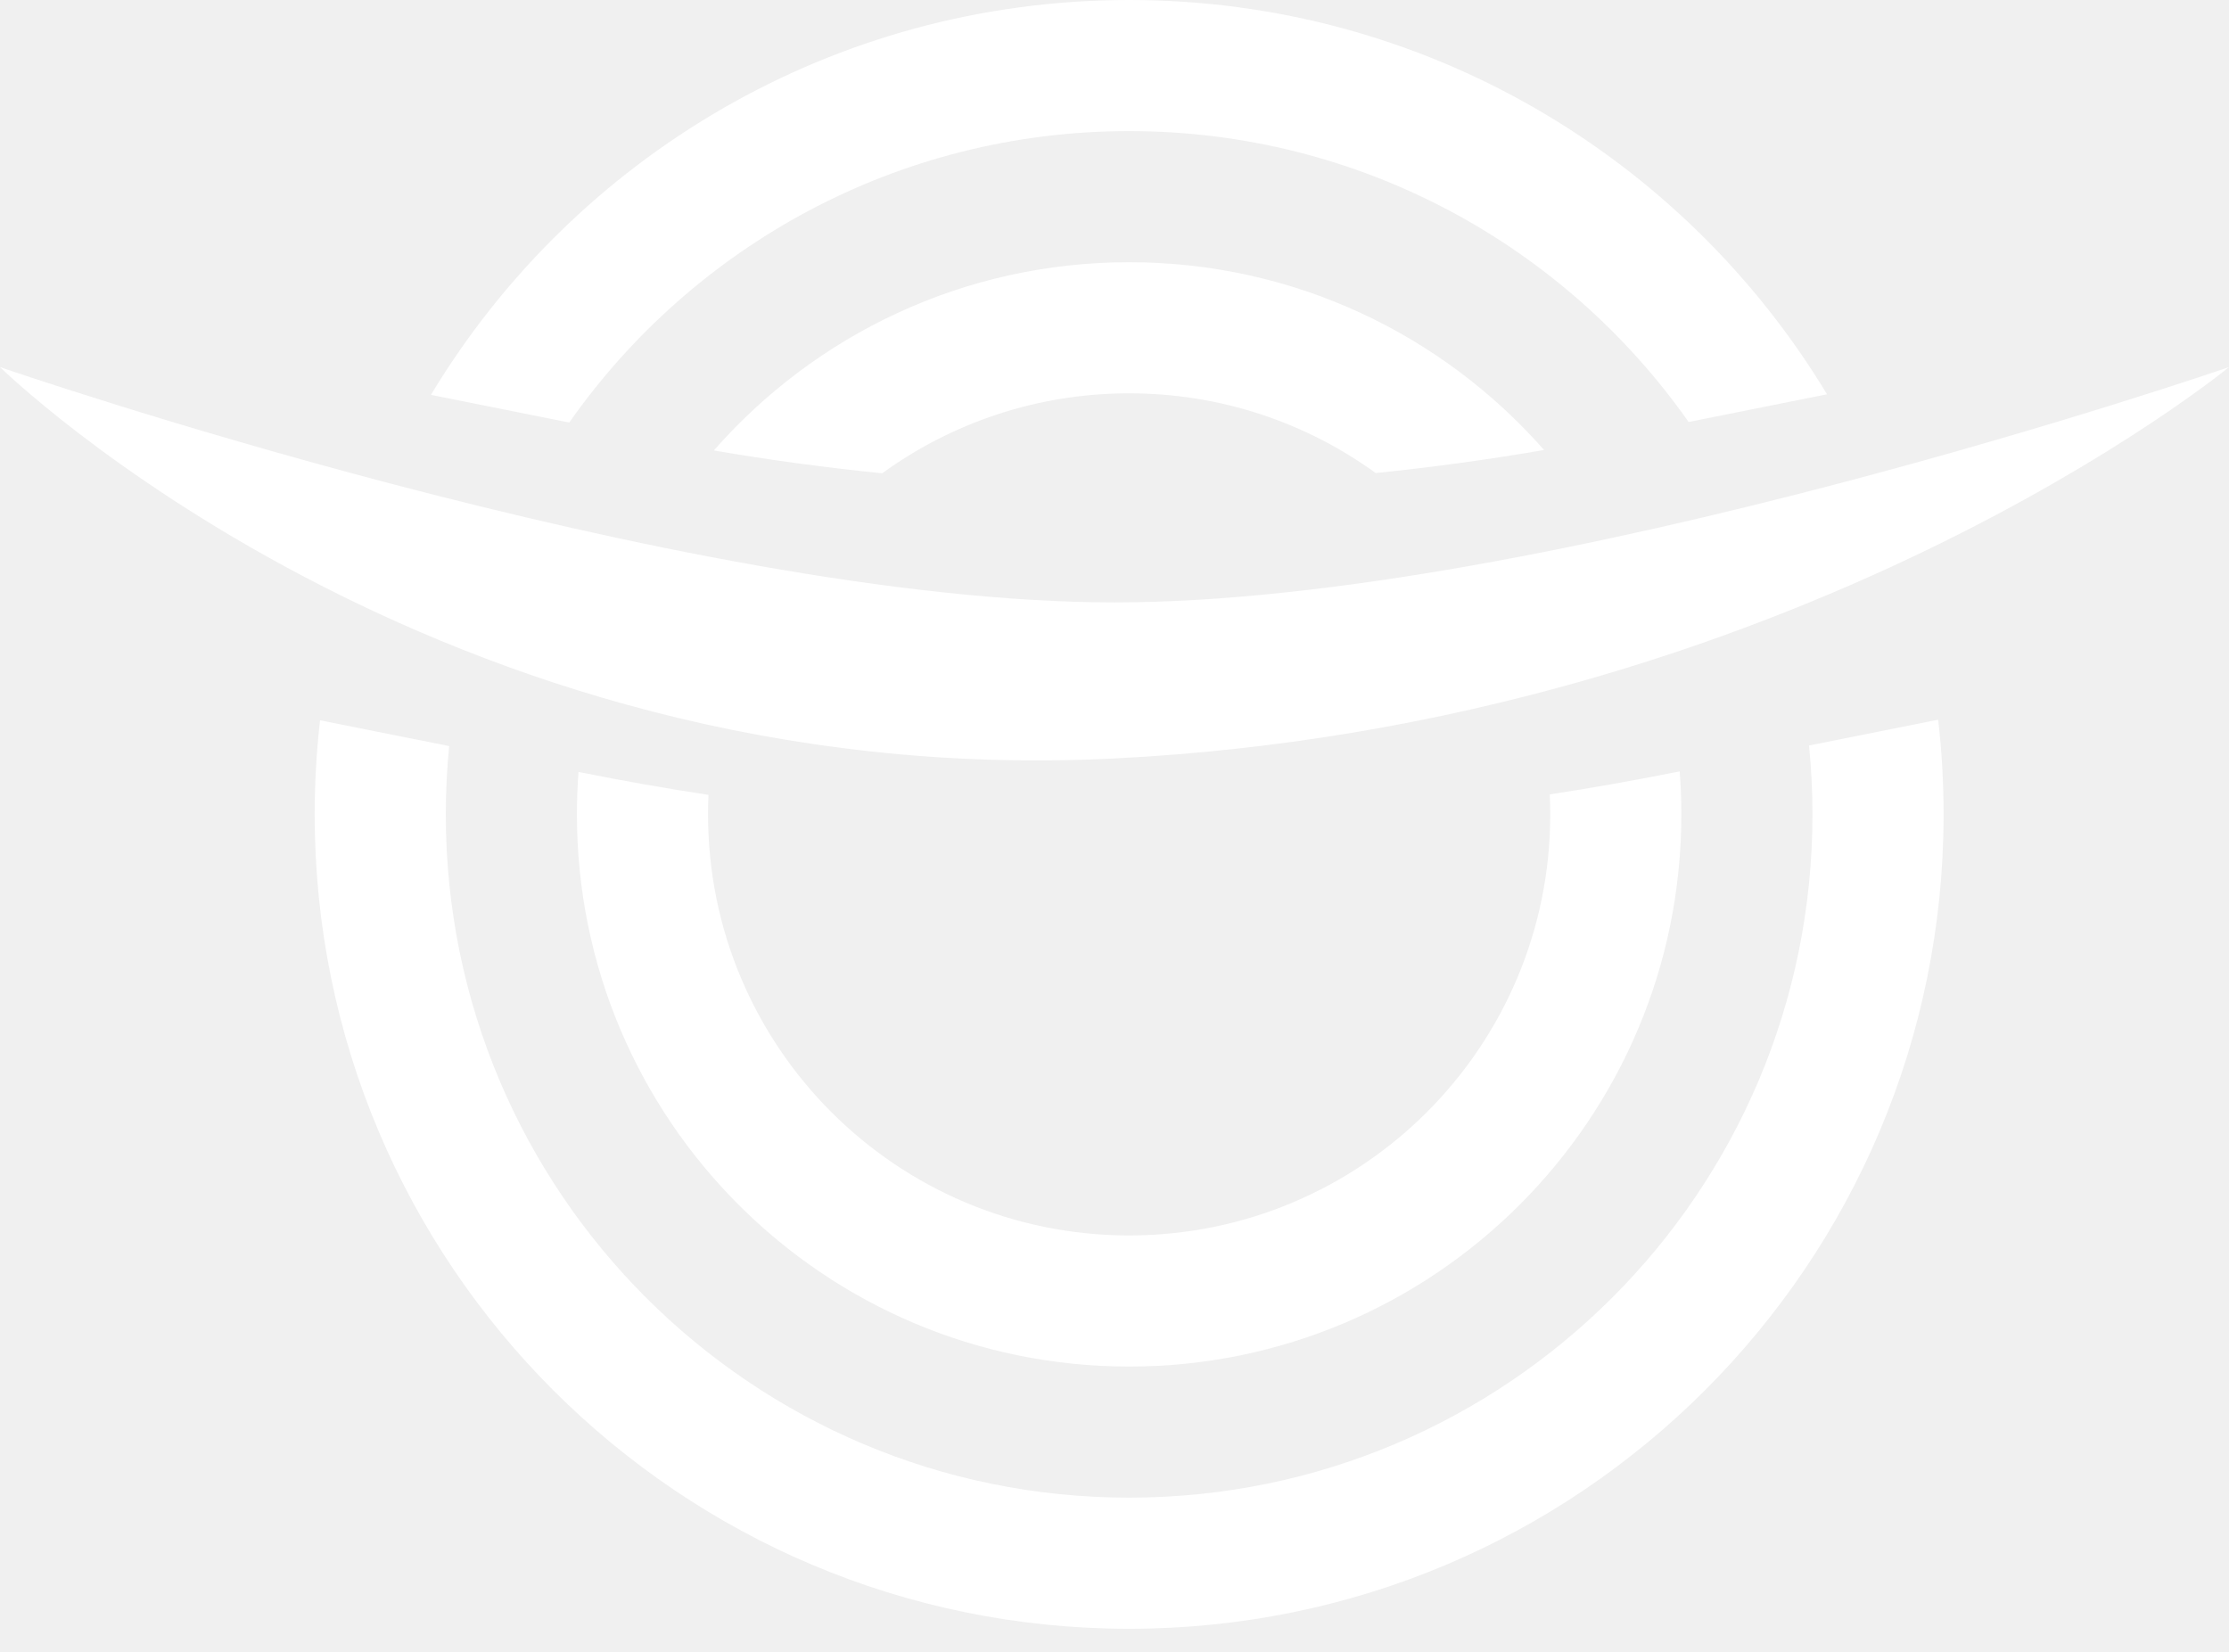
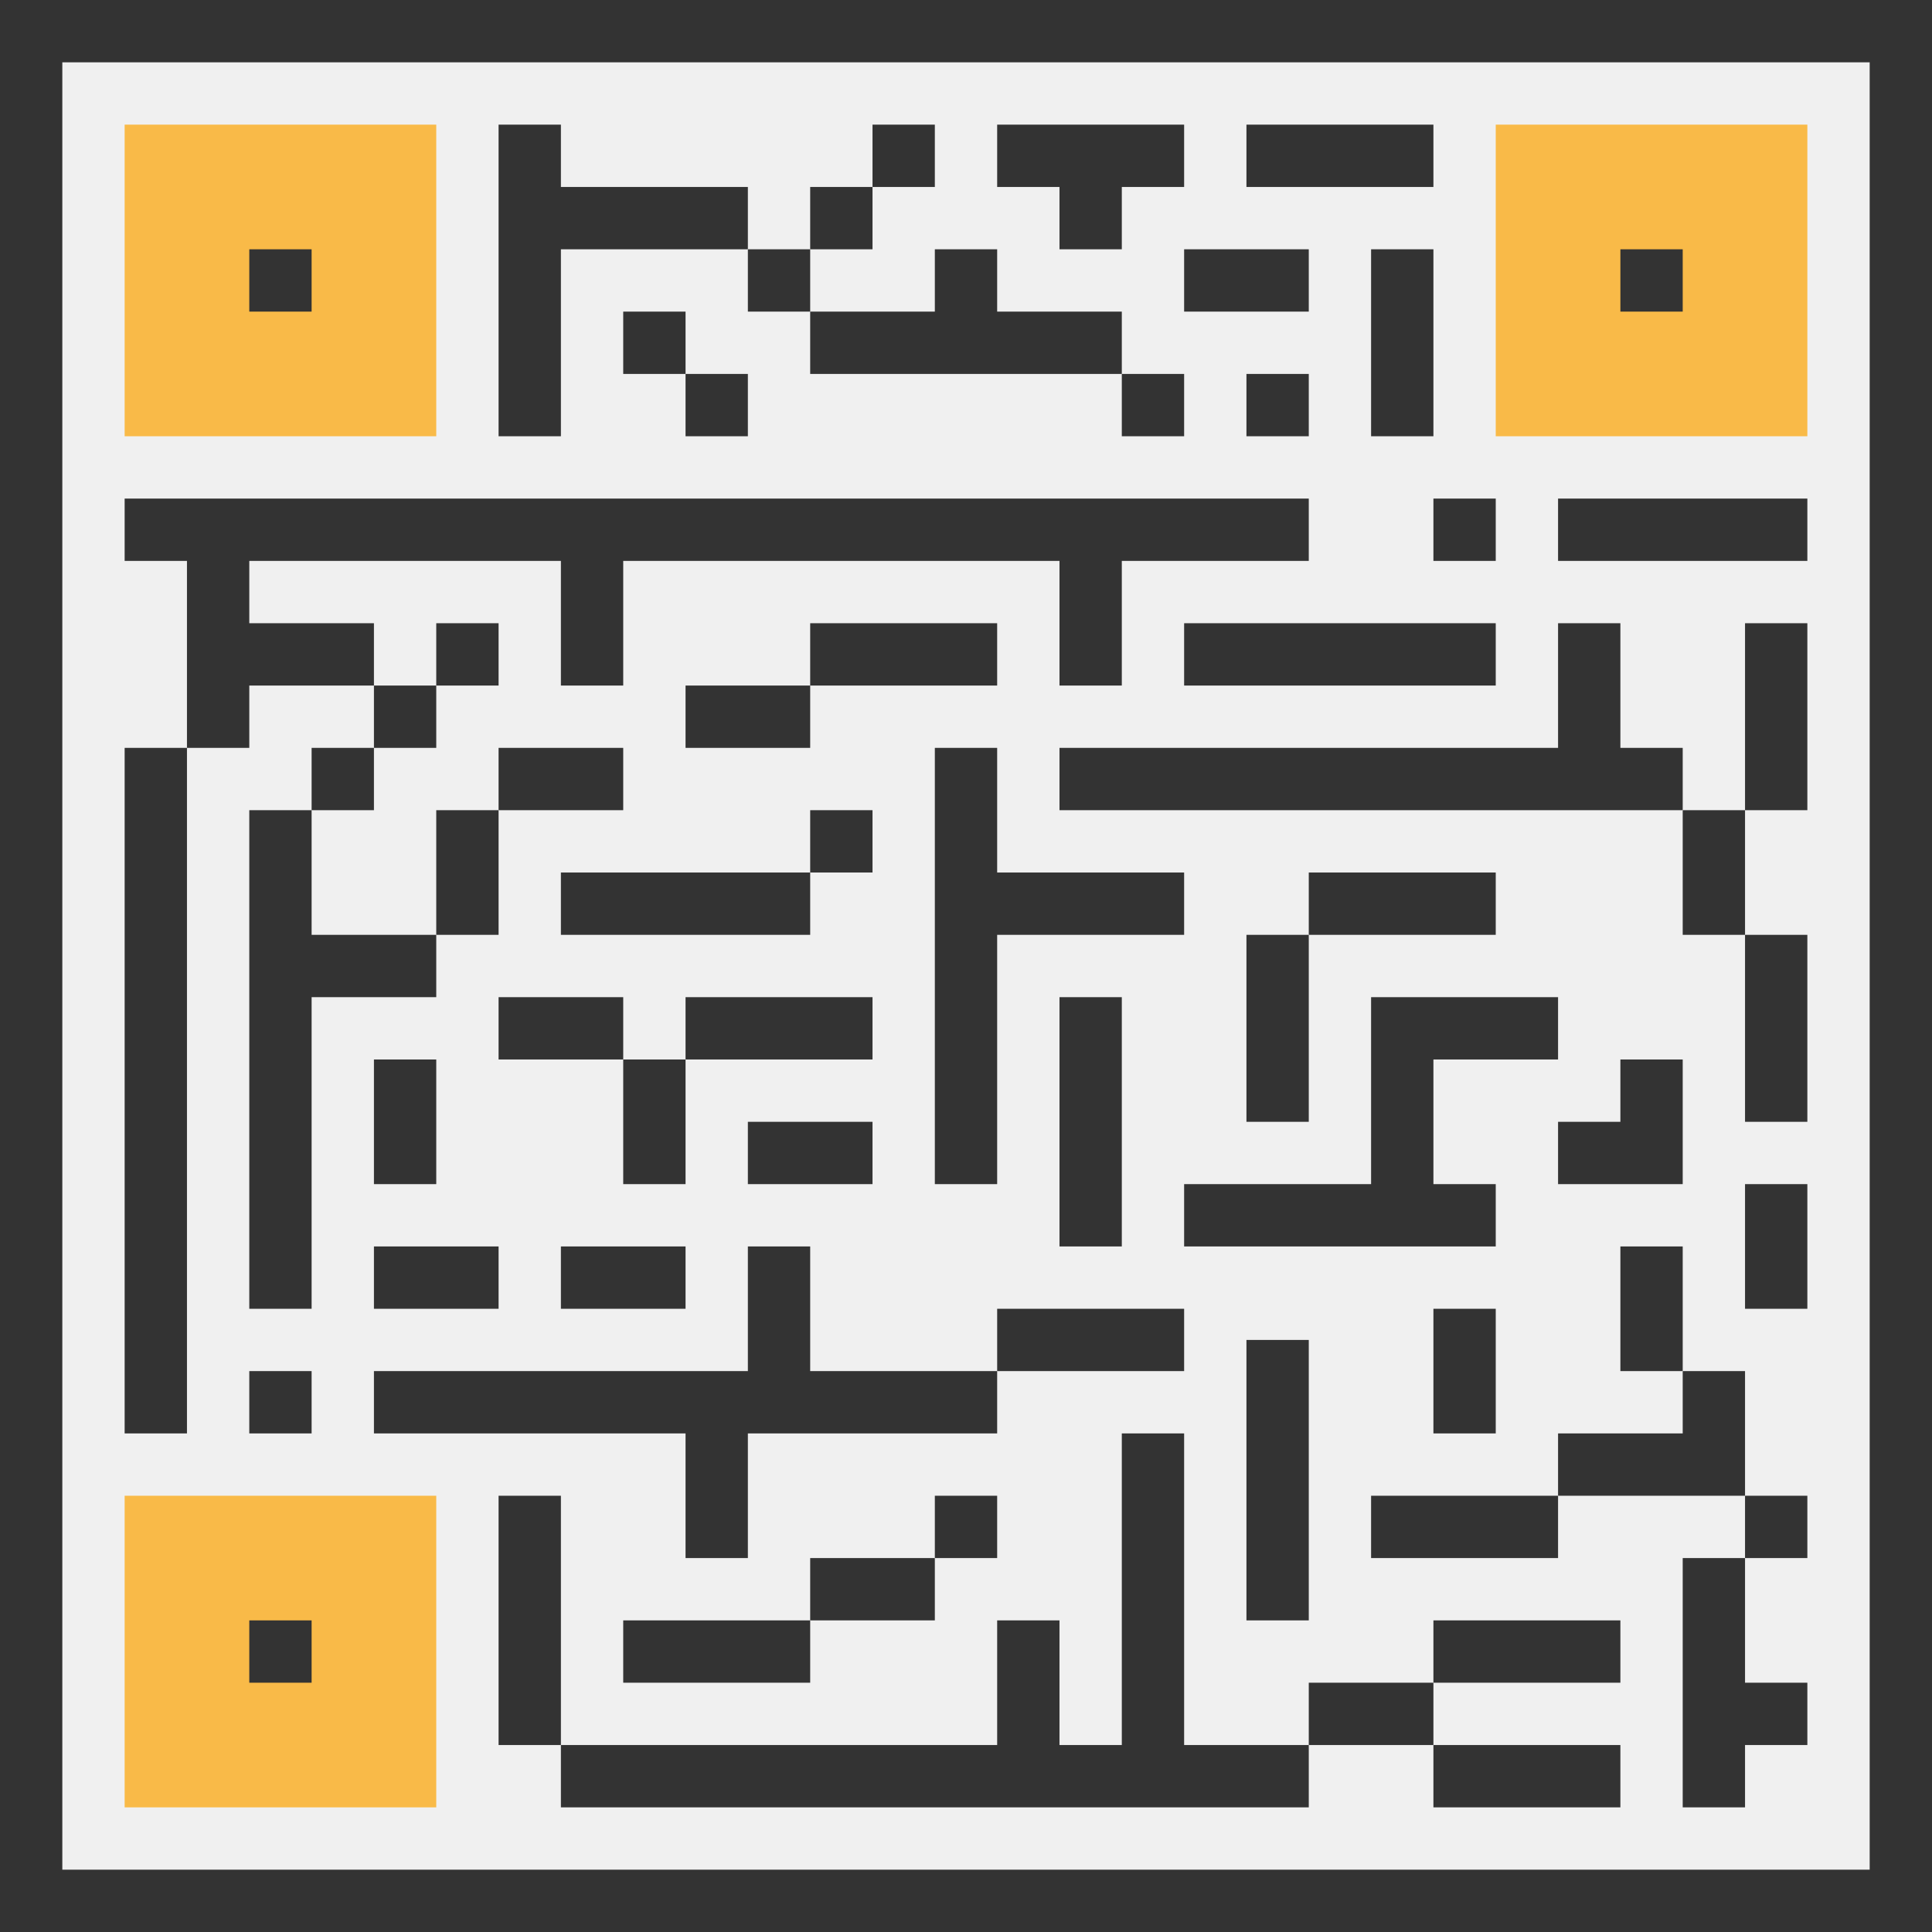
- <svg xmlns="http://www.w3.org/2000/svg" width="85" height="63" viewBox="0 0 85 63" fill="none">
-   <path fill-rule="evenodd" clip-rule="evenodd" d="M27.017 30.314C27.006 30.56 27 30.808 27 31.058C27 39.927 34.189 47.116 43.058 47.116C51.927 47.116 59.116 39.927 59.116 31.058C59.116 30.803 59.11 30.549 59.098 30.296C60.699 30.051 62.295 29.77 63.886 29.451L64.053 29.418C64.095 29.959 64.116 30.506 64.116 31.058C64.116 42.688 54.688 52.116 43.058 52.116C31.428 52.116 22 42.688 22 31.058C22 30.514 22.021 29.975 22.061 29.441L22.114 29.451C23.743 29.777 25.378 30.065 27.017 30.314ZM52.461 18.04C49.818 16.127 46.57 15 43.058 15C39.54 15 36.286 16.131 33.641 18.05C31.494 17.834 29.353 17.544 27.221 17.179C31.081 12.778 36.745 10 43.058 10C49.363 10 55.021 12.771 58.88 17.161C56.749 17.529 54.608 17.821 52.461 18.04ZM68.985 28.432C69.072 29.295 69.116 30.172 69.116 31.058C69.116 45.45 57.45 57.116 43.058 57.116C28.667 57.116 17 45.45 17 31.058C17 30.179 17.044 29.311 17.128 28.454L12.205 27.47C12.07 28.647 12 29.844 12 31.058C12 48.211 25.905 62.116 43.058 62.116C60.211 62.116 74.116 48.211 74.116 31.058C74.116 29.837 74.046 28.632 73.909 27.447L68.985 28.432ZM69.671 15.037L64.393 16.093C59.678 9.384 51.88 5 43.058 5C34.227 5 26.422 9.393 21.709 16.113L16.433 15.058C21.867 6.035 31.758 0 43.058 0C54.35 0 64.234 6.026 69.671 15.037Z" fill="white" />
-   <mask id="path-2-inside-1" fill="white">
-     <path d="M42.5 28.925C16.546 30.231 0 14 0 14C0 14 26 22.974 42.5 22.974C59 22.974 85 14 85 14C85 14 68.454 27.619 42.5 28.925Z" />
-   </mask>
-   <path d="M0 14L5.873 -3.015L-12.605 26.849L0 14ZM42.5 28.925L41.595 10.948L42.5 28.925ZM85 14L96.439 27.898L79.127 -3.015L85 14ZM0 14C-12.605 26.849 -12.6 26.855 -12.595 26.86C-12.593 26.862 -12.587 26.867 -12.584 26.871C-12.576 26.878 -12.569 26.885 -12.56 26.893C-12.544 26.909 -12.527 26.925 -12.509 26.943C-12.473 26.978 -12.432 27.017 -12.387 27.061C-12.297 27.147 -12.189 27.248 -12.064 27.365C-11.814 27.597 -11.495 27.887 -11.107 28.227C-10.333 28.906 -9.282 29.787 -7.966 30.797C-5.346 32.807 -1.615 35.375 3.117 37.872C12.559 42.854 26.401 47.758 43.405 46.903L41.595 10.948C32.645 11.398 25.237 8.839 19.917 6.033C17.268 4.635 15.241 3.227 13.948 2.235C13.307 1.743 12.863 1.366 12.631 1.162C12.515 1.061 12.454 1.004 12.448 0.999C12.446 0.997 12.458 1.008 12.484 1.033C12.497 1.045 12.513 1.061 12.533 1.081C12.544 1.09 12.555 1.101 12.566 1.113C12.572 1.119 12.579 1.125 12.585 1.131C12.588 1.134 12.593 1.139 12.595 1.141C12.6 1.145 12.605 1.15 0 14ZM43.405 46.903C59.328 46.101 72.316 41.53 81.317 37.178C85.834 34.995 89.418 32.833 91.955 31.151C93.227 30.308 94.245 29.579 94.995 29.02C95.37 28.741 95.679 28.503 95.92 28.314C96.041 28.219 96.144 28.137 96.231 28.067C96.274 28.032 96.313 28 96.348 27.972C96.365 27.958 96.382 27.945 96.397 27.932C96.404 27.926 96.412 27.92 96.419 27.914C96.422 27.911 96.428 27.907 96.429 27.906C96.434 27.902 96.439 27.898 85 14C73.561 0.102 73.566 0.099 73.57 0.095C73.572 0.093 73.576 0.089 73.579 0.087C73.586 0.082 73.591 0.077 73.597 0.073C73.608 0.063 73.618 0.055 73.628 0.047C73.647 0.032 73.661 0.02 73.673 0.011C73.695 -0.007 73.703 -0.013 73.696 -0.007C73.682 0.004 73.61 0.06 73.482 0.155C73.226 0.346 72.748 0.692 72.063 1.146C70.687 2.058 68.513 3.383 65.648 4.767C59.889 7.552 51.627 10.443 41.595 10.948L43.405 46.903ZM85 14C79.127 -3.015 79.129 -3.016 79.13 -3.016C79.131 -3.016 79.132 -3.017 79.133 -3.017C79.134 -3.017 79.135 -3.018 79.136 -3.018C79.137 -3.018 79.137 -3.018 79.135 -3.018C79.131 -3.016 79.121 -3.013 79.106 -3.008C79.074 -2.997 79.019 -2.978 78.94 -2.952C78.784 -2.899 78.537 -2.816 78.207 -2.707C77.547 -2.489 76.561 -2.169 75.317 -1.78C72.818 -1 69.327 0.039 65.375 1.075C57.005 3.268 48.283 4.974 42.5 4.974V40.974C53.217 40.974 65.745 38.193 74.5 35.899C79.111 34.691 83.151 33.487 86.043 32.585C87.494 32.132 88.668 31.751 89.494 31.478C89.908 31.341 90.235 31.232 90.468 31.153C90.584 31.114 90.677 31.082 90.744 31.059C90.778 31.047 90.806 31.038 90.828 31.031C90.838 31.027 90.847 31.024 90.855 31.021C90.859 31.02 90.862 31.019 90.865 31.018C90.867 31.017 90.868 31.017 90.869 31.016C90.871 31.016 90.873 31.015 85 14ZM42.5 4.974C36.717 4.974 27.995 3.268 19.625 1.075C15.673 0.039 12.182 -1 9.684 -1.78C8.439 -2.169 7.453 -2.489 6.793 -2.707C6.463 -2.816 6.216 -2.899 6.06 -2.952C5.981 -2.978 5.926 -2.997 5.895 -3.008C5.879 -3.013 5.869 -3.016 5.865 -3.018C5.863 -3.018 5.863 -3.018 5.864 -3.018C5.865 -3.018 5.866 -3.017 5.867 -3.017C5.868 -3.017 5.869 -3.016 5.87 -3.016C5.871 -3.016 5.873 -3.015 0 14C-5.873 31.015 -5.871 31.016 -5.869 31.016C-5.868 31.017 -5.866 31.017 -5.865 31.018C-5.862 31.019 -5.859 31.02 -5.855 31.021C-5.847 31.024 -5.838 31.027 -5.827 31.031C-5.806 31.038 -5.778 31.047 -5.744 31.059C-5.676 31.082 -5.584 31.114 -5.468 31.153C-5.235 31.232 -4.908 31.341 -4.494 31.478C-3.668 31.751 -2.494 32.132 -1.043 32.585C1.849 33.487 5.889 34.691 10.5 35.899C19.255 38.193 31.783 40.974 42.5 40.974V4.974Z" fill="white" mask="url(#path-2-inside-1)" />
+ <svg xmlns="http://www.w3.org/2000/svg" version="1.1" id="Layer_1" viewBox="0 0 290.625 290.625" xml:space="preserve">
+   <g>
+     <g>
+       <rect x="18.75" y="18.75" style="fill:#F9BA48;" width="46.875" height="46.875" />
+       <rect x="225" y="18.75" style="fill:#F9BA48;" width="46.875" height="46.875" />
+       <rect x="18.75" y="225" style="fill:#F9BA48;" width="46.875" height="46.875" />
+       <path style="fill:#333333;" d="M0,0v290.625h290.625V0H0z M281.25,281.25H9.375V9.375H281.25V281.25z" />
+       <rect x="37.5" y="37.5" style="fill:#333333;" width="9.375" height="9.375" />
+       <rect x="243.75" y="37.5" style="fill:#333333;" width="9.375" height="9.375" />
+       <rect x="37.5" y="243.75" style="fill:#333333;" width="9.375" height="9.375" />
+       <polygon style="fill:#333333;" points="37.5,103.125 56.25,103.125 56.25,93.75 37.5,93.75 37.5,84.375 84.375,84.375     84.375,103.125 93.75,103.125 93.75,84.375 159.375,84.375 159.375,103.125 168.75,103.125 168.75,84.375 196.875,84.375     196.875,75 18.75,75 18.75,84.375 28.125,84.375 28.125,112.5 37.5,112.5   " />
+       <rect x="18.75" y="112.5" style="fill:#333333;" width="9.375" height="103.125" />
+       <rect x="37.5" y="206.25" style="fill:#333333;" width="9.375" height="9.375" />
+       <polygon style="fill:#333333;" points="56.25,215.625 103.125,215.625 103.125,234.375 112.5,234.375 112.5,215.625 150,215.625     150,206.25 121.875,206.25 121.875,187.5 112.5,187.5 112.5,206.25 56.25,206.25   " />
+       <polygon style="fill:#333333;" points="37.5,196.875 46.875,196.875 46.875,150 65.625,150 65.625,140.625 46.875,140.625     46.875,121.875 37.5,121.875   " />
+       <rect x="46.875" y="112.5" style="fill:#333333;" width="9.375" height="9.375" />
+       <rect x="56.25" y="103.125" style="fill:#333333;" width="9.375" height="9.375" />
+       <rect x="65.625" y="93.75" style="fill:#333333;" width="9.375" height="9.375" />
+       <polygon style="fill:#333333;" points="84.375,37.5 112.5,37.5 112.5,28.125 84.375,28.125 84.375,18.75 75,18.75 75,65.625     84.375,65.625   " />
+       <rect x="93.75" y="46.875" style="fill:#333333;" width="9.375" height="9.375" />
+       <rect x="103.125" y="56.25" style="fill:#333333;" width="9.375" height="9.375" />
+       <rect x="112.5" y="37.5" style="fill:#333333;" width="9.375" height="9.375" />
+       <rect x="121.875" y="28.125" style="fill:#333333;" width="9.375" height="9.375" />
+       <rect x="131.25" y="18.75" style="fill:#333333;" width="9.375" height="9.375" />
+       <rect x="187.5" y="18.75" style="fill:#333333;" width="28.125" height="9.375" />
+       <rect x="206.25" y="37.5" style="fill:#333333;" width="9.375" height="28.125" />
+       <rect x="178.125" y="37.5" style="fill:#333333;" width="18.75" height="9.375" />
+       <rect x="187.5" y="56.25" style="fill:#333333;" width="9.375" height="9.375" />
+       <rect x="168.75" y="56.25" style="fill:#333333;" width="9.375" height="9.375" />
+       <polygon style="fill:#333333;" points="168.75,56.25 168.75,46.875 150,46.875 150,37.5 140.625,37.5 140.625,46.875     121.875,46.875 121.875,56.25   " />
+       <polygon style="fill:#333333;" points="159.375,37.5 168.75,37.5 168.75,28.125 178.125,28.125 178.125,18.75 150,18.75     150,28.125 159.375,28.125   " />
+       <rect x="75" y="112.5" style="fill:#333333;" width="18.75" height="9.375" />
+       <rect x="103.125" y="103.125" style="fill:#333333;" width="18.75" height="9.375" />
+       <rect x="121.875" y="93.75" style="fill:#333333;" width="28.125" height="9.375" />
+       <rect x="178.125" y="93.75" style="fill:#333333;" width="46.875" height="9.375" />
+       <rect x="215.625" y="75" style="fill:#333333;" width="9.375" height="9.375" />
+       <rect x="234.375" y="75" style="fill:#333333;" width="37.5" height="9.375" />
+       <rect x="262.5" y="93.75" style="fill:#333333;" width="9.375" height="28.125" />
+       <rect x="253.125" y="121.875" style="fill:#333333;" width="9.375" height="18.75" />
+       <rect x="262.5" y="140.625" style="fill:#333333;" width="9.375" height="28.125" />
+       <rect x="262.5" y="178.125" style="fill:#333333;" width="9.375" height="18.75" />
+       <polygon style="fill:#333333;" points="234.375,178.125 253.125,178.125 253.125,173.438 253.125,168.75 253.125,159.375     243.75,159.375 243.75,168.75 234.375,168.75   " />
+       <rect x="243.75" y="187.5" style="fill:#333333;" width="9.375" height="18.75" />
+       <polygon style="fill:#333333;" points="253.125,206.25 253.125,215.625 234.375,215.625 234.375,225 253.125,225 262.5,225     262.5,206.25   " />
+       <polygon style="fill:#333333;" points="253.125,271.875 262.5,271.875 262.5,262.5 271.875,262.5 271.875,253.125 262.5,253.125     262.5,234.375 253.125,234.375   " />
+       <rect x="262.5" y="225" style="fill:#333333;" width="9.375" height="9.375" />
+       <rect x="215.625" y="262.5" style="fill:#333333;" width="28.125" height="9.375" />
+       <rect x="215.625" y="243.75" style="fill:#333333;" width="28.125" height="9.375" />
+       <rect x="196.875" y="253.125" style="fill:#333333;" width="18.75" height="9.375" />
+       <rect x="75" y="225" style="fill:#333333;" width="9.375" height="37.5" />
+       <rect x="56.25" y="187.5" style="fill:#333333;" width="18.75" height="9.375" />
+       <rect x="84.375" y="187.5" style="fill:#333333;" width="18.75" height="9.375" />
+       <rect x="56.25" y="159.375" style="fill:#333333;" width="9.375" height="18.75" />
+       <rect x="65.625" y="121.875" style="fill:#333333;" width="9.375" height="18.75" />
+       <rect x="84.375" y="131.25" style="fill:#333333;" width="37.5" height="9.375" />
+       <rect x="75" y="150" style="fill:#333333;" width="18.75" height="9.375" />
+       <rect x="103.125" y="150" style="fill:#333333;" width="28.125" height="9.375" />
+       <rect x="93.75" y="159.375" style="fill:#333333;" width="9.375" height="18.75" />
+       <rect x="112.5" y="168.75" style="fill:#333333;" width="18.75" height="9.375" />
+       <polygon style="fill:#333333;" points="150,112.5 140.625,112.5 140.625,178.125 150,178.125 150,140.625 178.125,140.625     178.125,131.25 150,131.25   " />
+       <rect x="121.875" y="121.875" style="fill:#333333;" width="9.375" height="9.375" />
+       <polygon style="fill:#333333;" points="159.375,112.5 159.375,121.875 253.125,121.875 253.125,112.5 243.75,112.5 243.75,93.75     234.375,93.75 234.375,112.5   " />
+       <rect x="159.375" y="150" style="fill:#333333;" width="9.375" height="37.5" />
+       <rect x="150" y="196.875" style="fill:#333333;" width="28.125" height="9.375" />
+       <polygon style="fill:#333333;" points="178.125,187.5 225,187.5 225,178.125 215.625,178.125 215.625,159.375 234.375,159.375     234.375,150 206.25,150 206.25,154.688 206.25,159.375 206.25,178.125 178.125,178.125   " />
+       <rect x="187.5" y="140.625" style="fill:#333333;" width="9.375" height="28.125" />
+       <rect x="196.875" y="131.25" style="fill:#333333;" width="28.125" height="9.375" />
+       <rect x="187.5" y="201.563" style="fill:#333333;" width="9.375" height="42.188" />
+       <rect x="206.25" y="225" style="fill:#333333;" width="28.125" height="9.375" />
+       <rect x="215.625" y="196.875" style="fill:#333333;" width="9.375" height="18.75" />
+       <polygon style="fill:#333333;" points="178.125,215.625 168.75,215.625 168.75,262.5 159.375,262.5 159.375,243.75 150,243.75     150,262.5 84.375,262.5 84.375,271.875 196.875,271.875 196.875,262.5 178.125,262.5   " />
+       <rect x="93.75" y="243.75" style="fill:#333333;" width="28.125" height="9.375" />
+       <rect x="121.875" y="234.375" style="fill:#333333;" width="18.75" height="9.375" />
+       <rect x="140.625" y="225" style="fill:#333333;" width="9.375" height="9.375" />
+     </g>
+   </g>
</svg>
